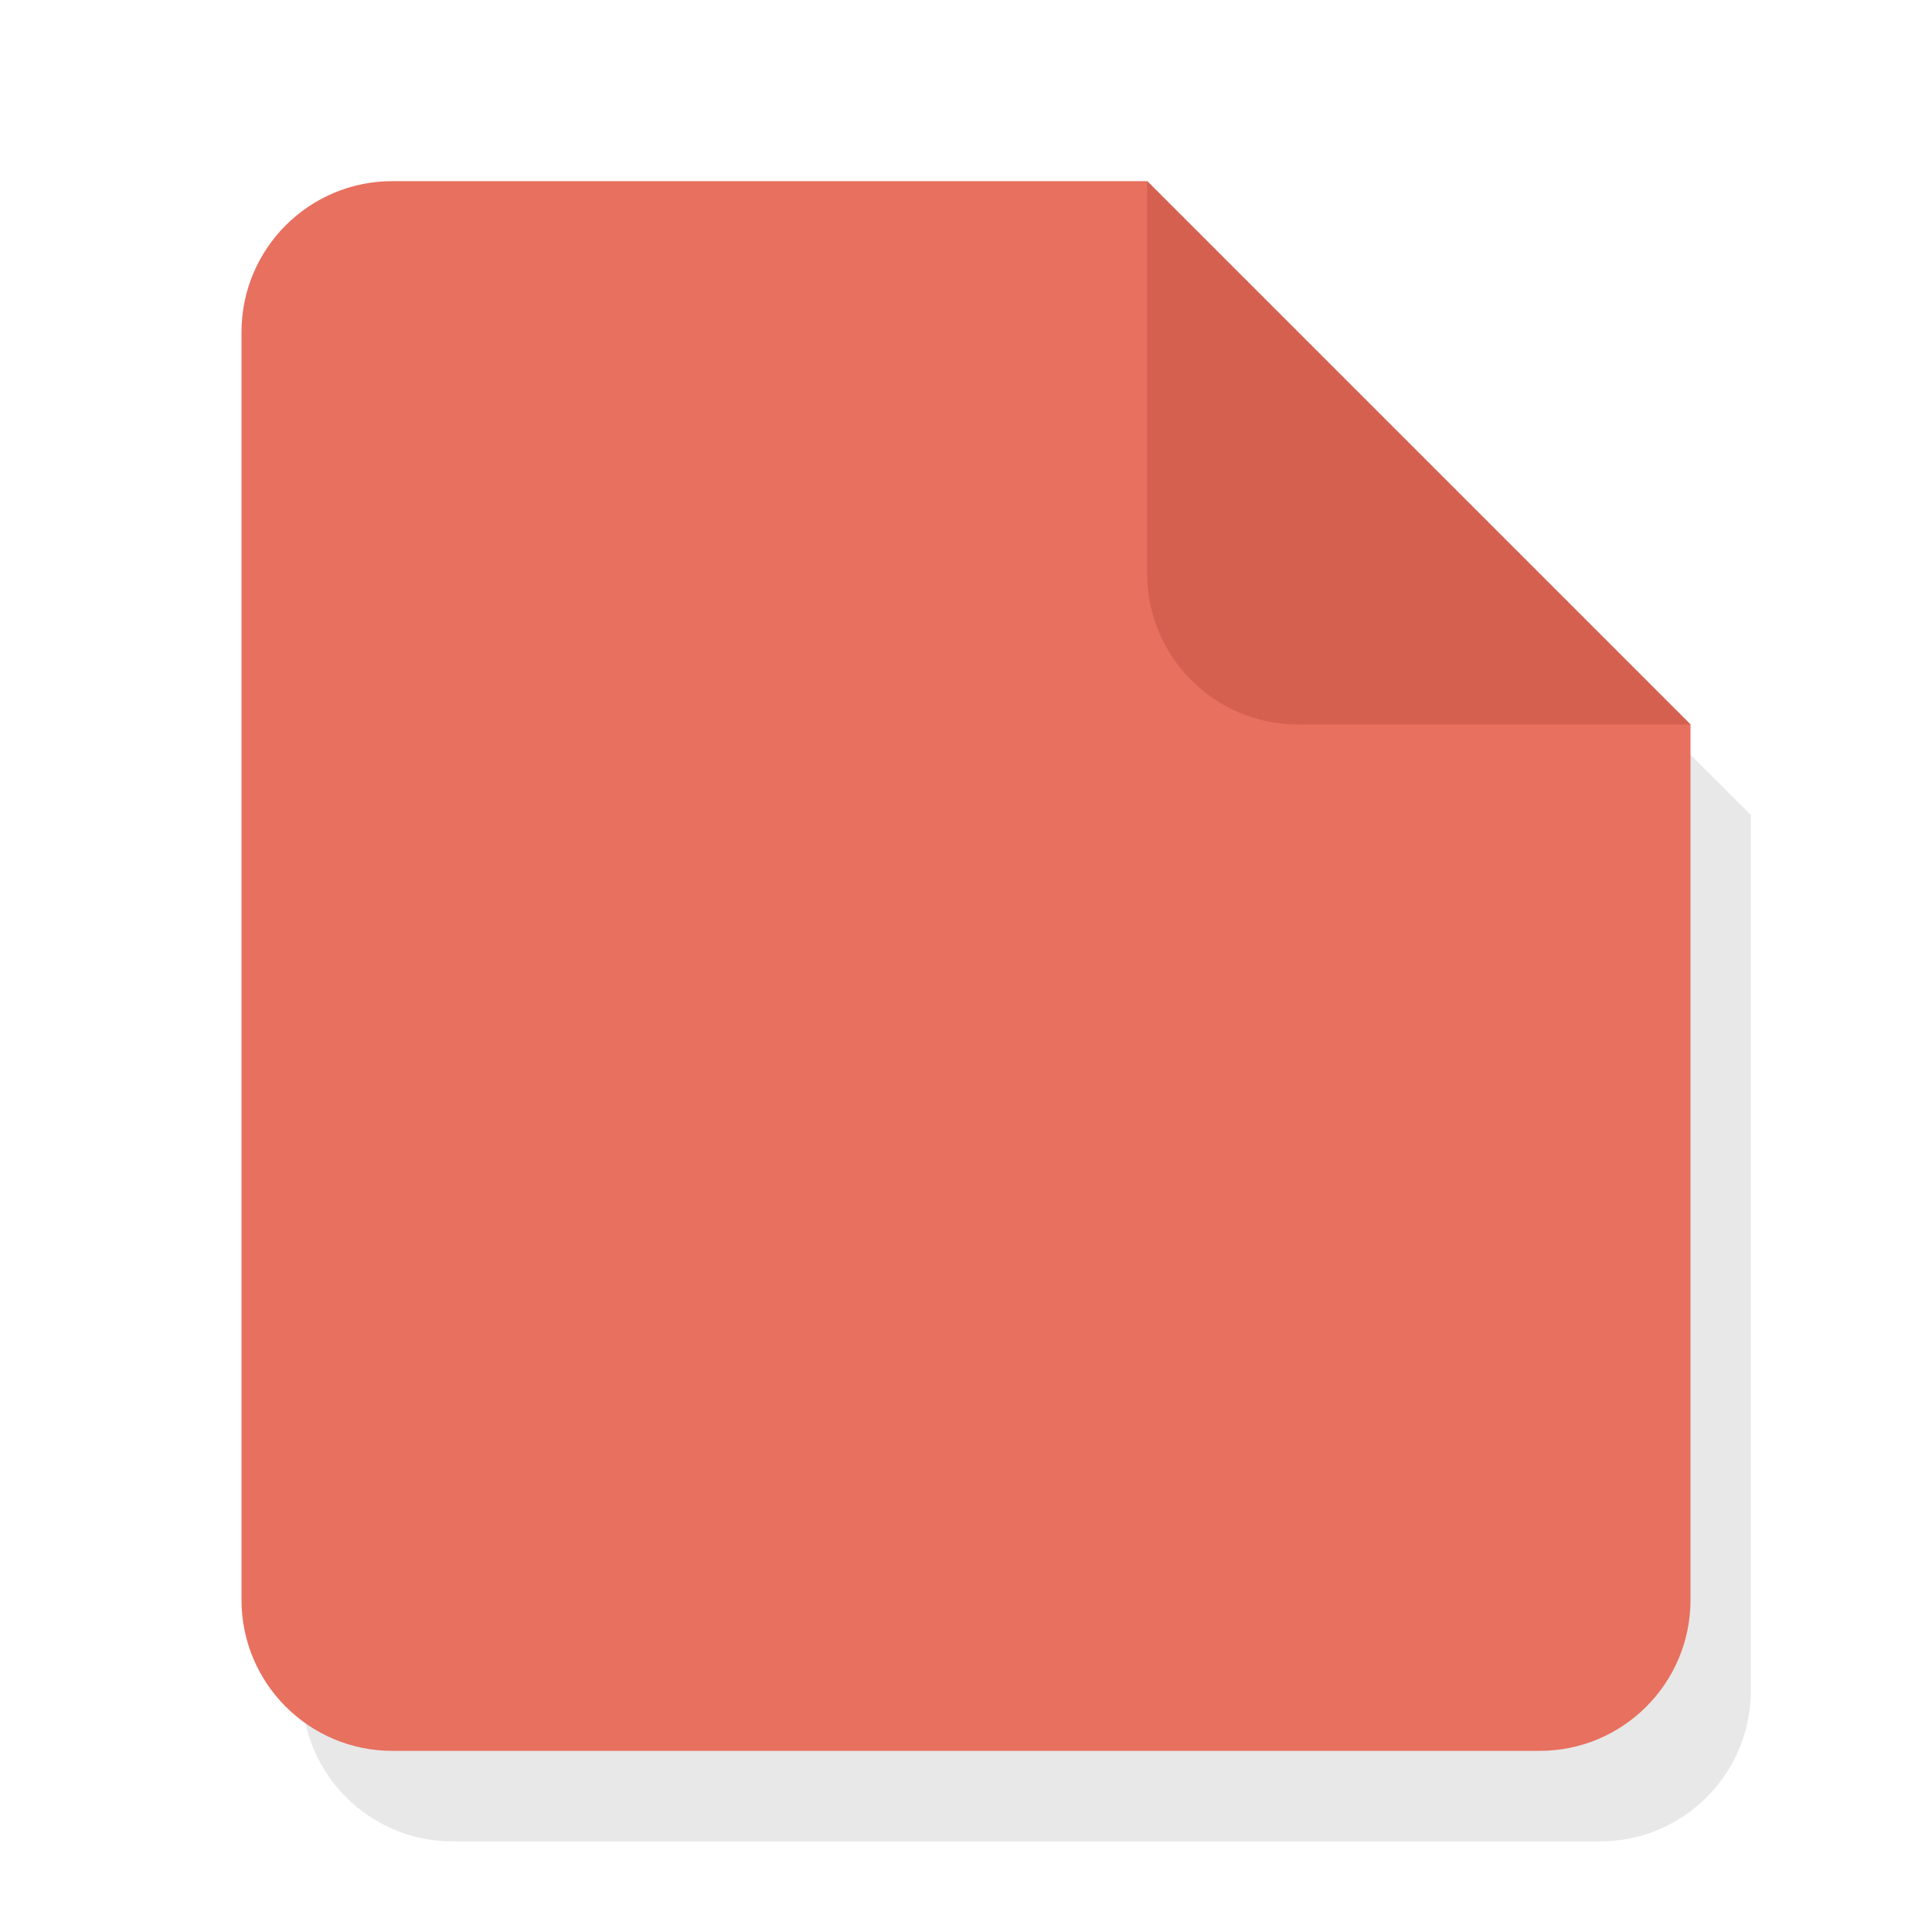
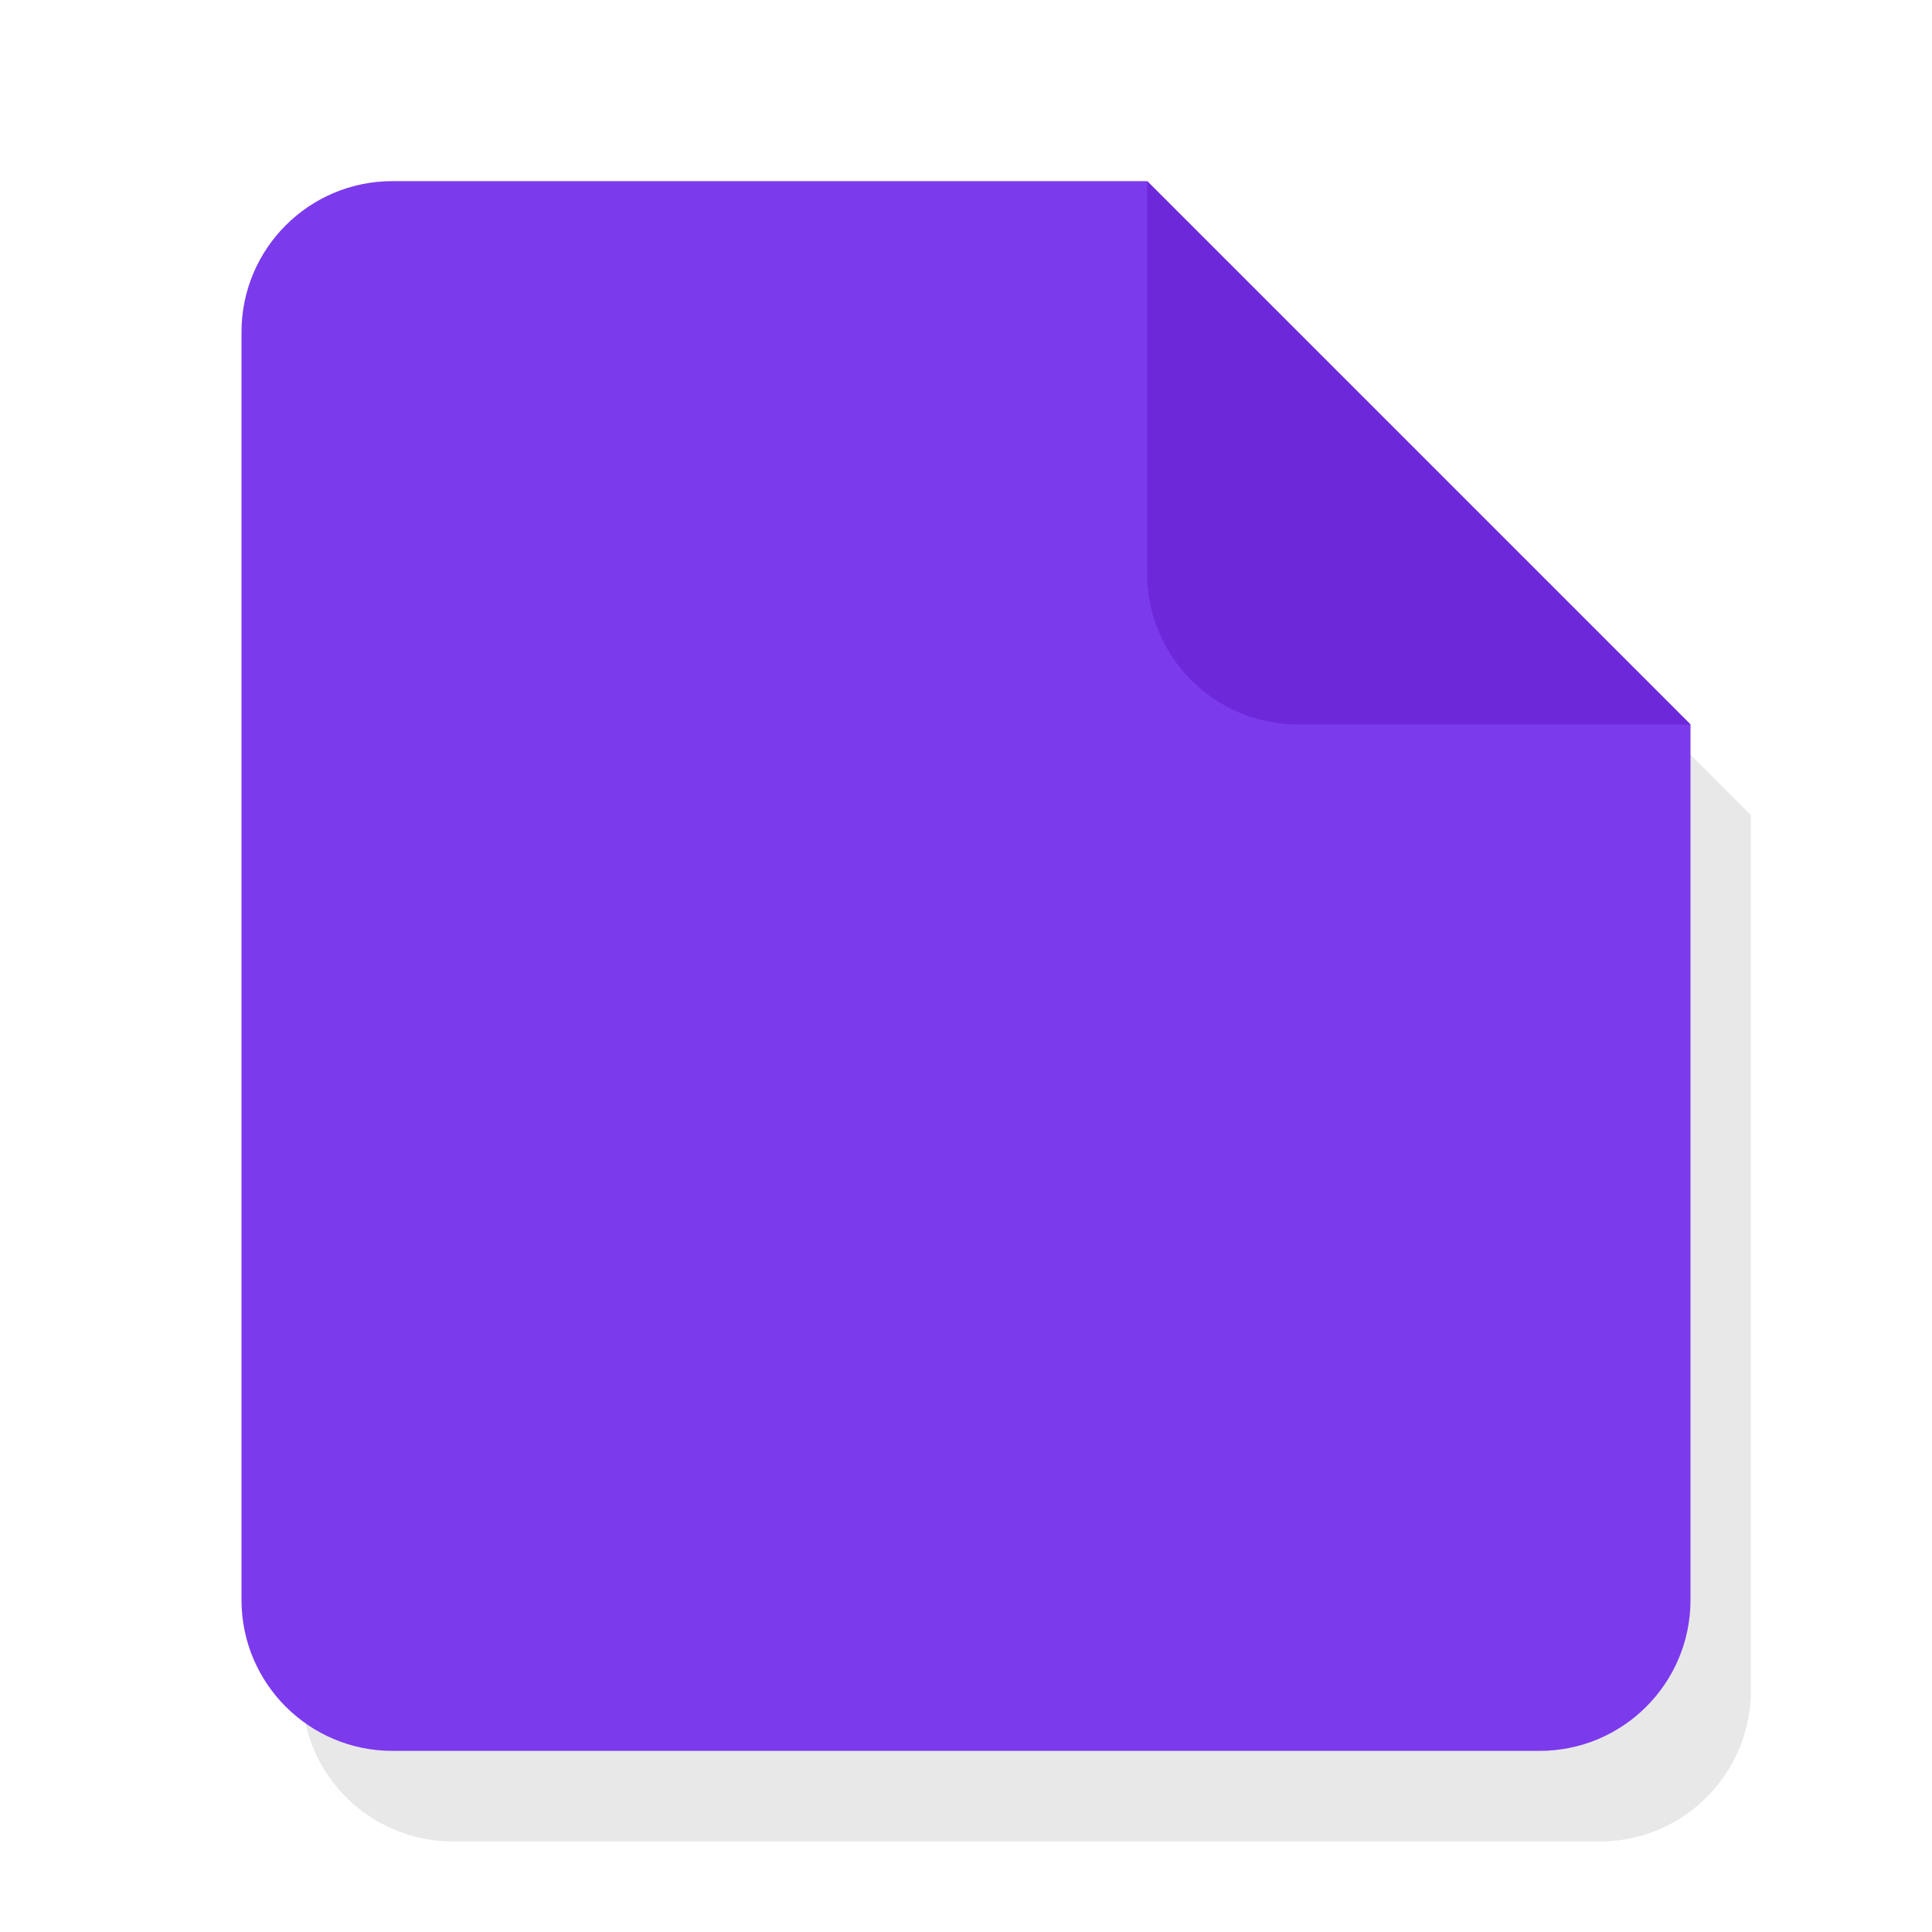
<svg xmlns="http://www.w3.org/2000/svg" viewBox="0 0 128 128" fill="none">
  <path d="M20 28a10 10 0 0 1 10-10h50l36 36v58a10 10 0 0 1-10 10H30a10 10 0 0 1-10-10V28z" fill="#1A1A1A" fill-opacity="0.1" />
-   <path d="M16 22a10 10 0 0 1 10-10h50l36 36v58a10 10 0 0 1-10 10H26a10 10 0 0 1-10-10V22z" fill="#E8705F" />
-   <path d="M76 12l36 36H86a10 10 0 0 1-10-10V12z" fill="#D6604F" />
+   <path d="M16 22a10 10 0 0 1 10-10h50l36 36v58a10 10 0 0 1-10 10H26a10 10 0 0 1-10-10V22z" fill="#7C3AED" />
+   <path d="M76 12l36 36H86a10 10 0 0 1-10-10V12z" fill="#6D28D9" />
</svg>
